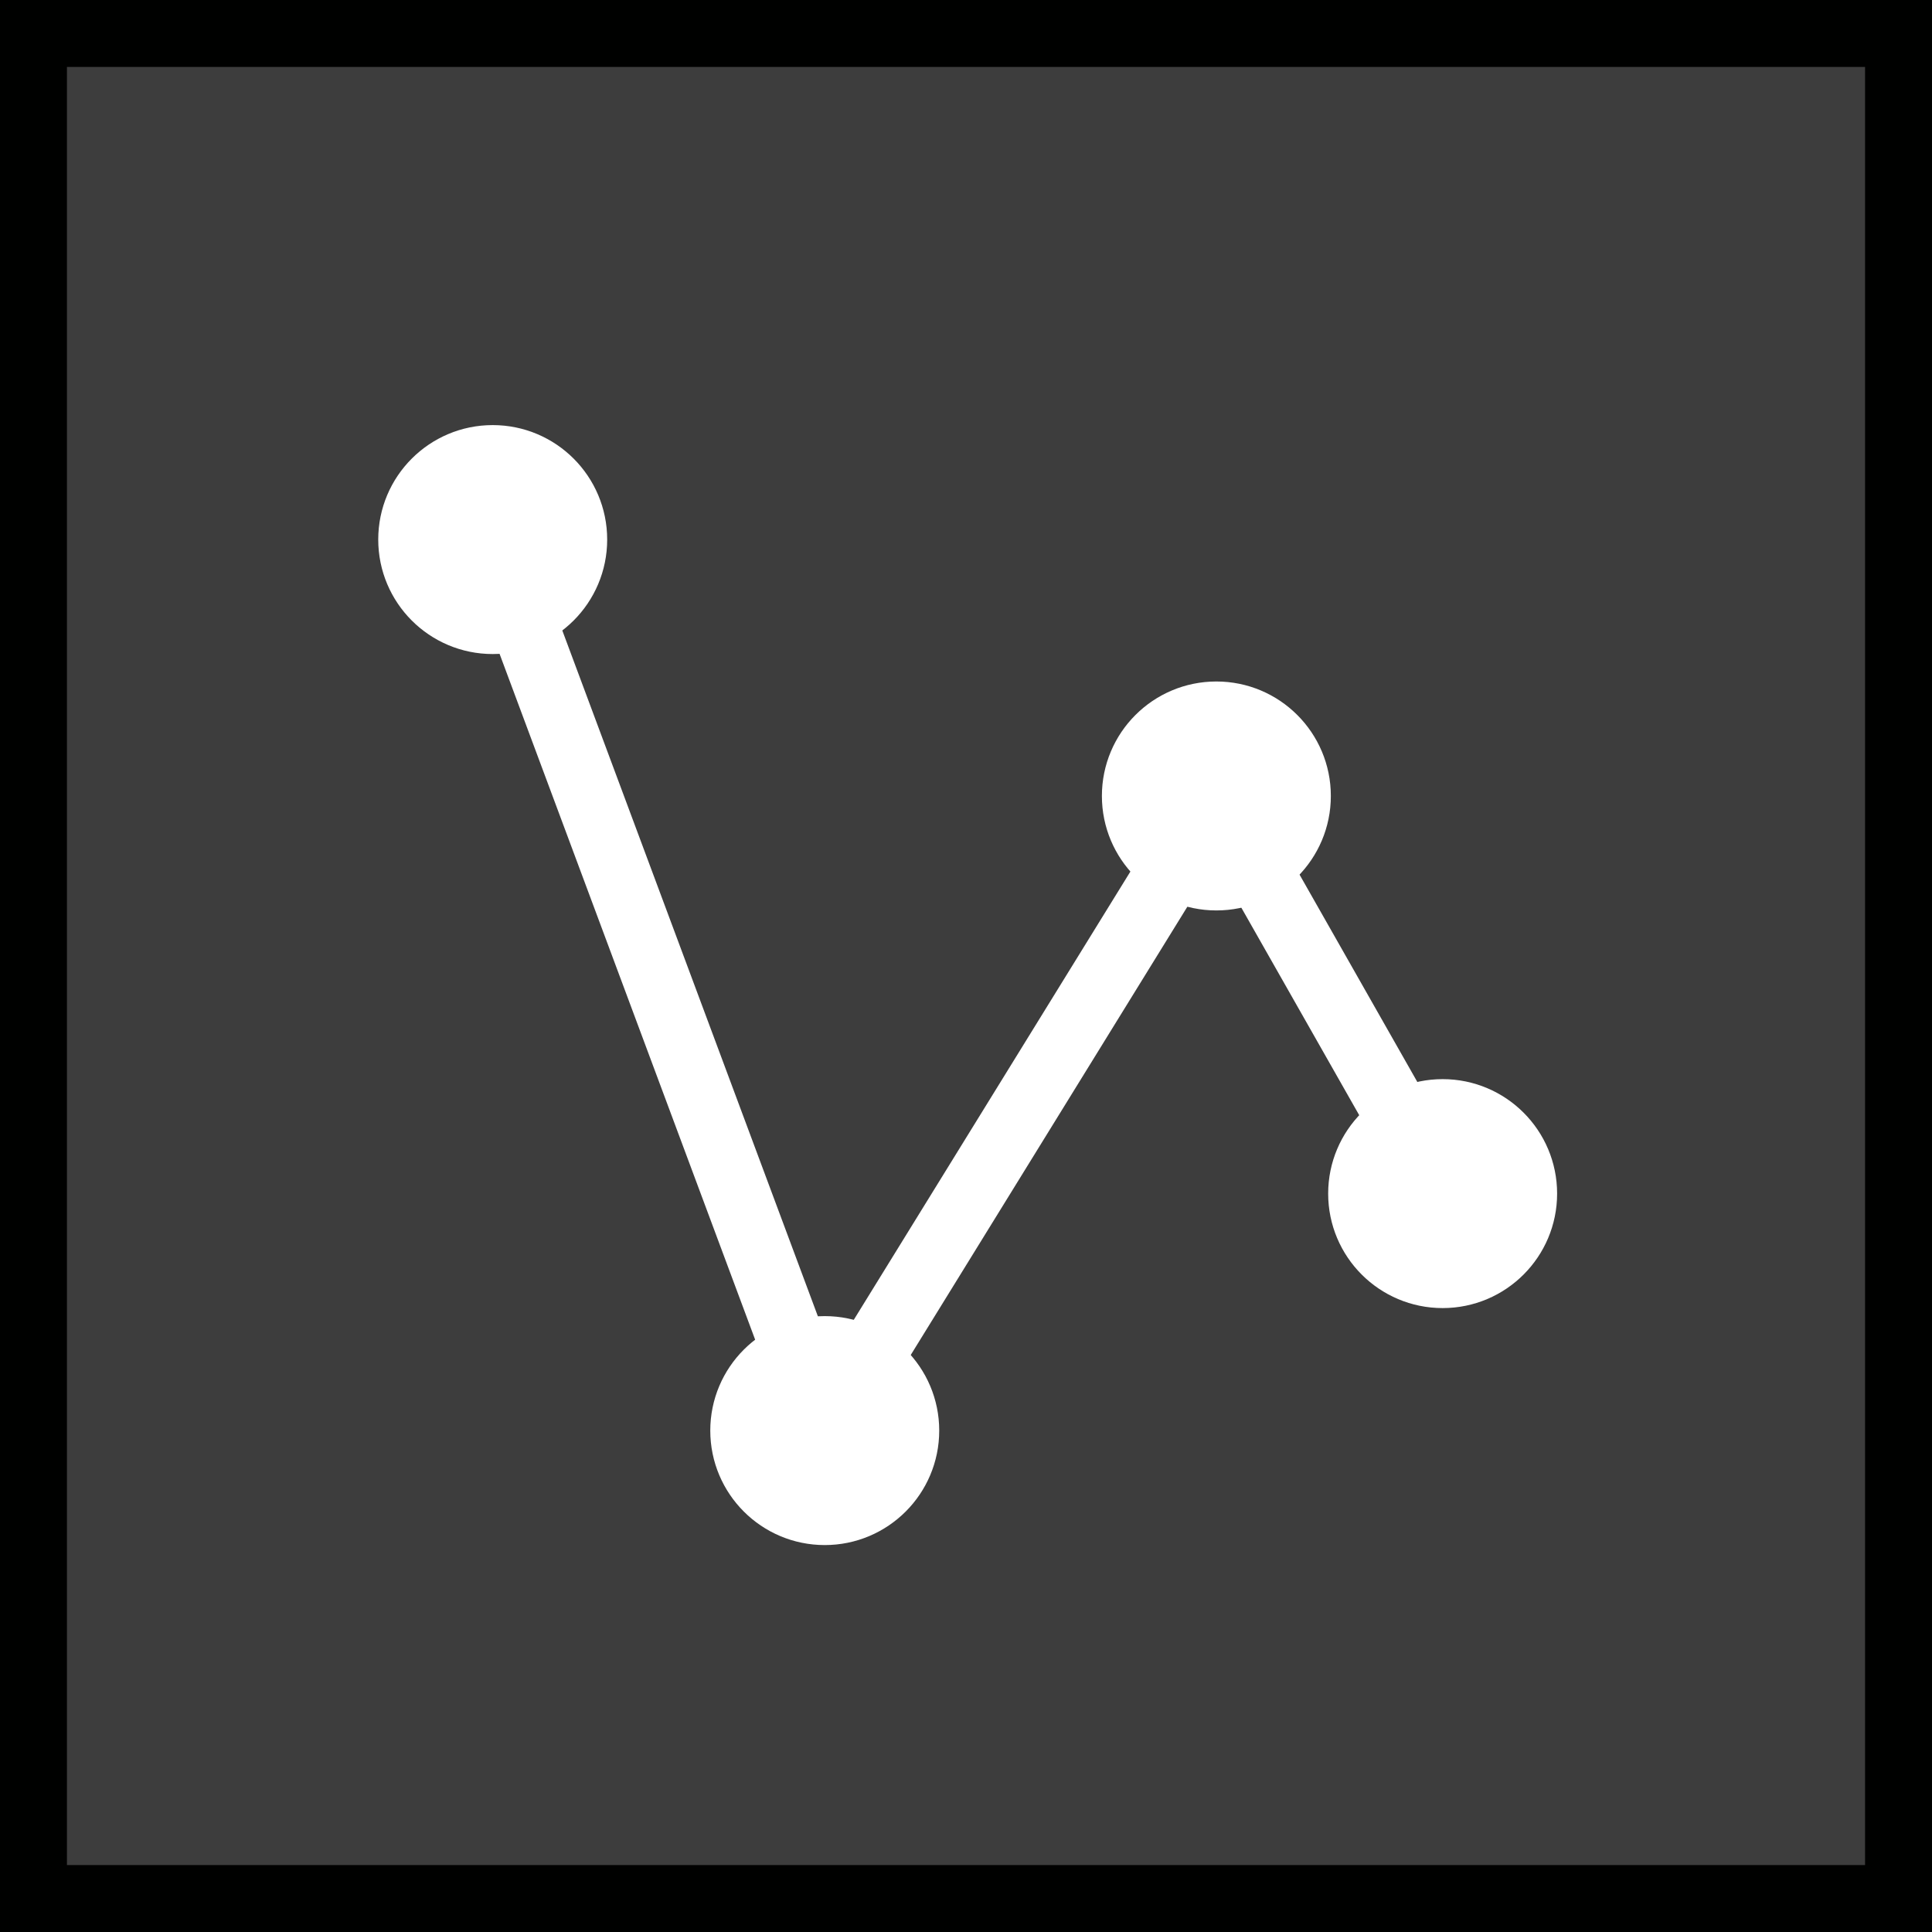
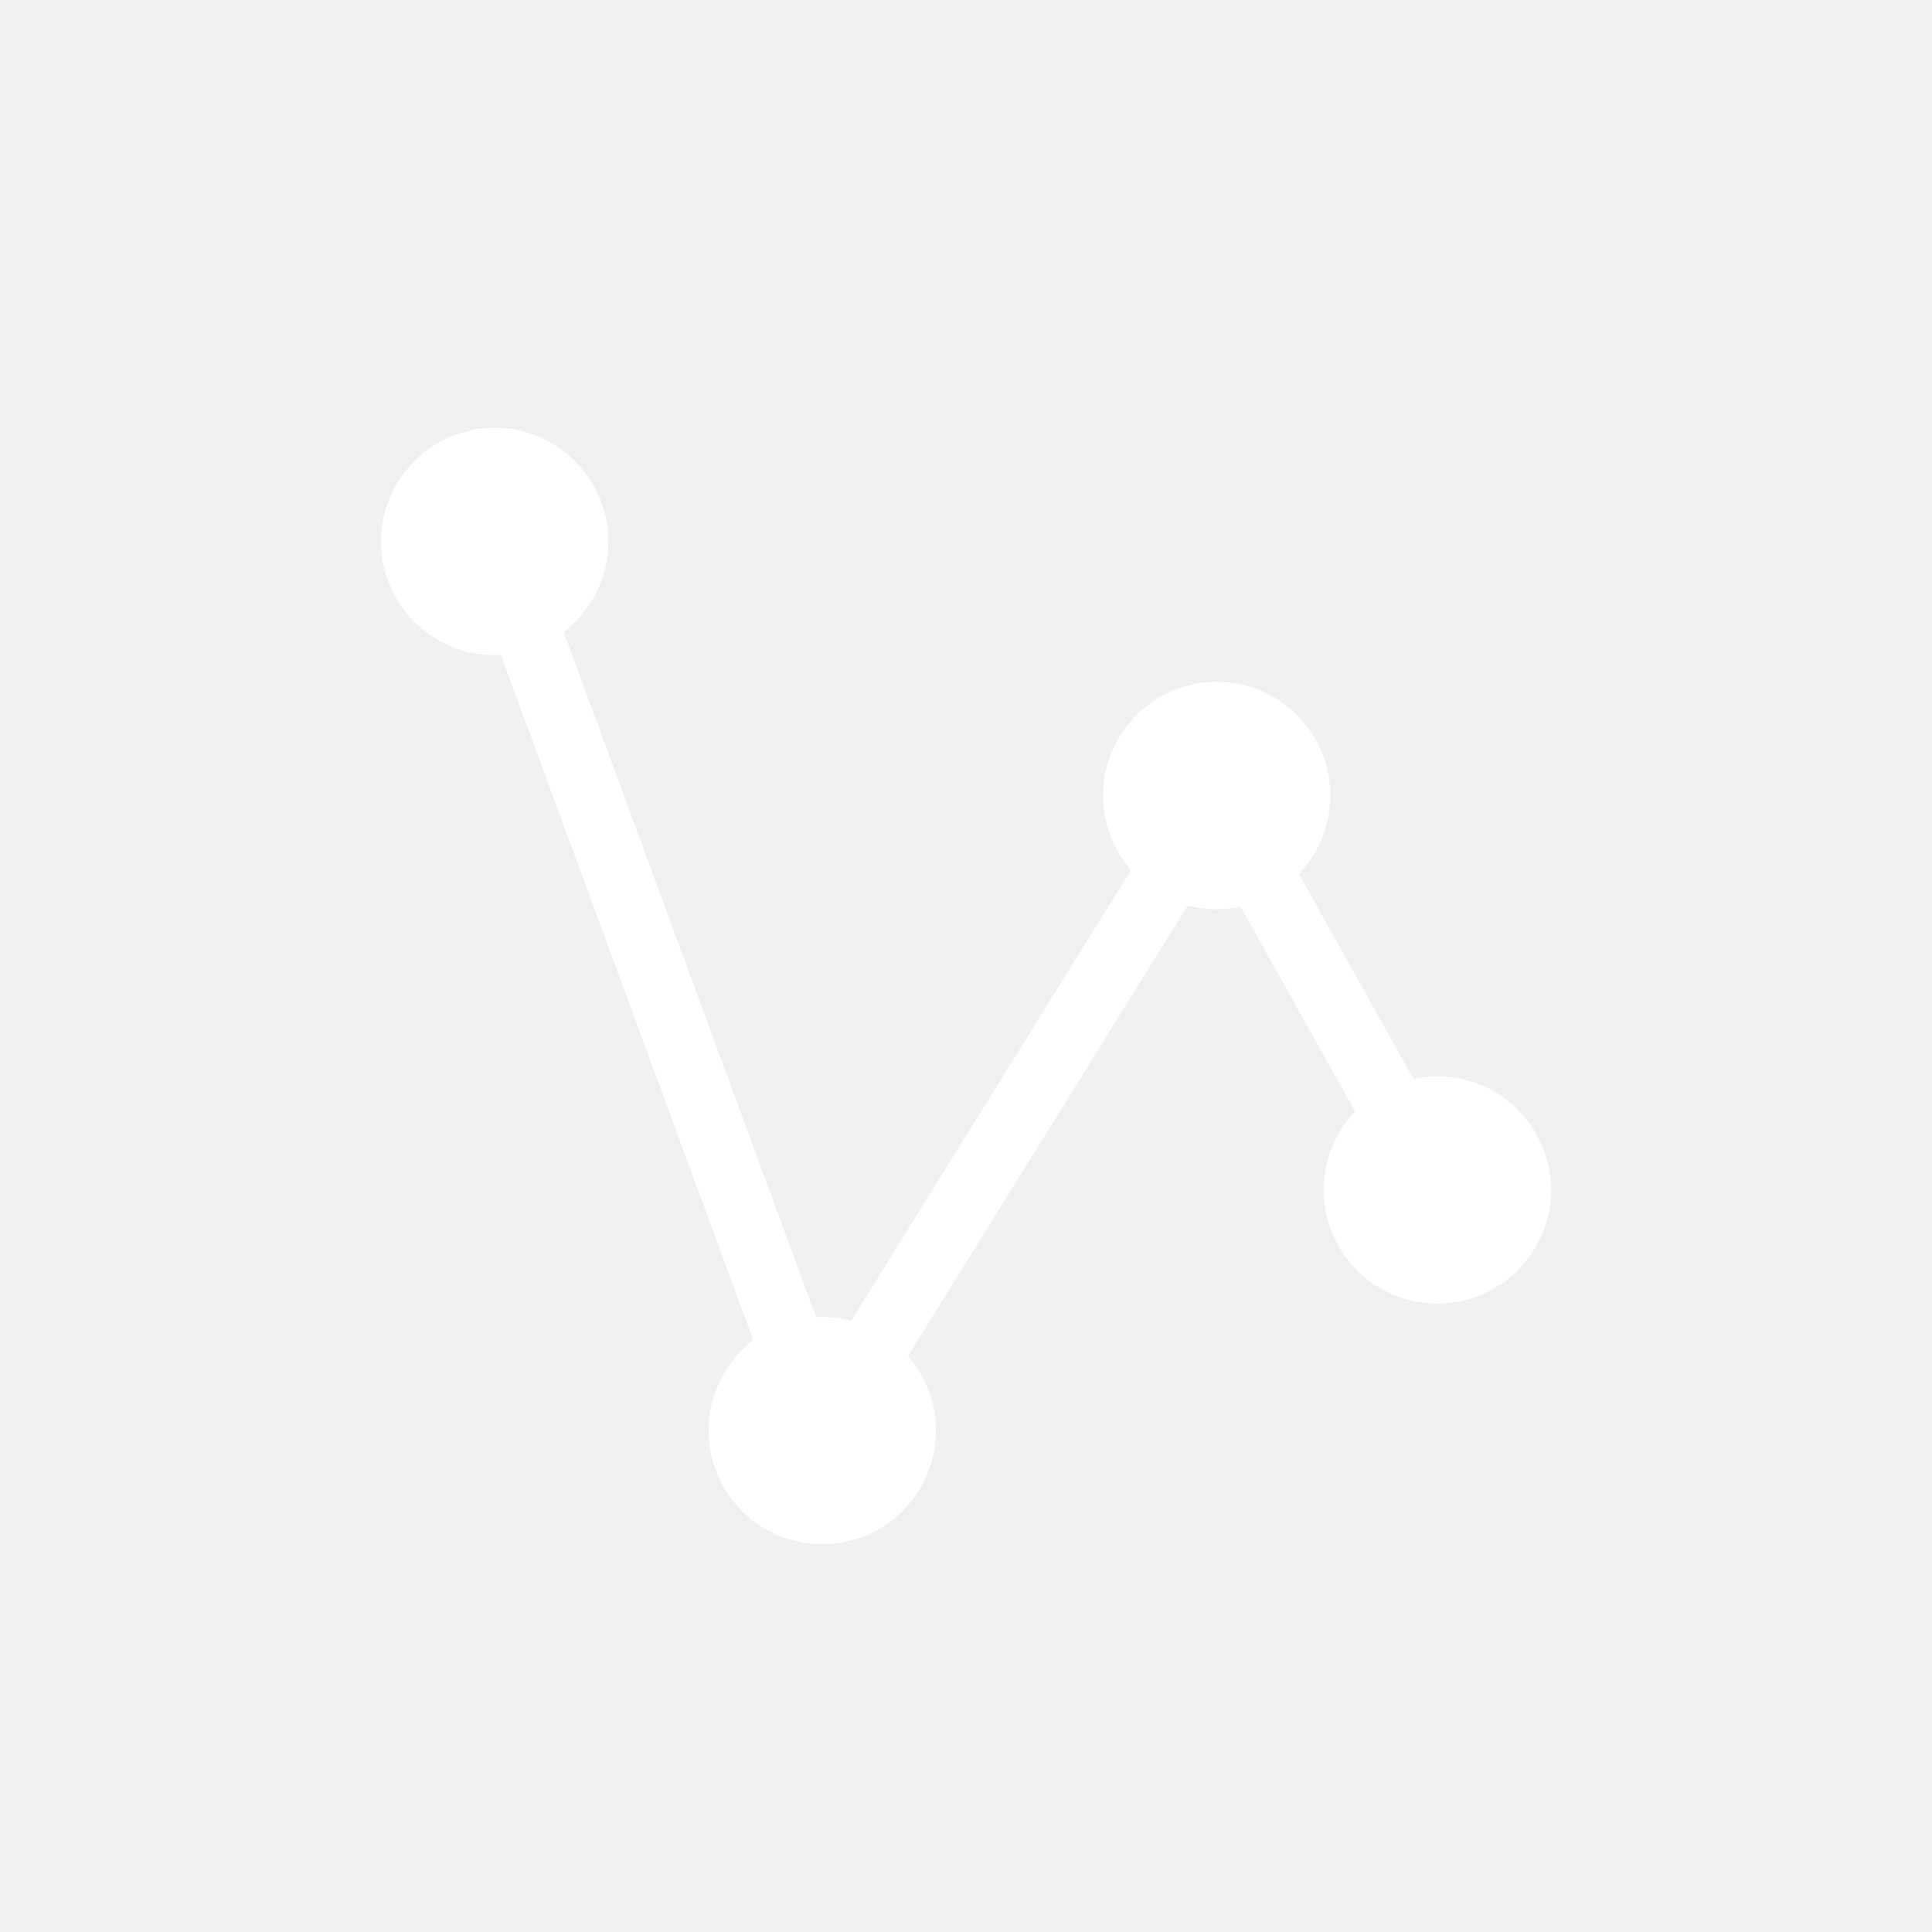
- <svg xmlns="http://www.w3.org/2000/svg" id="Calque_1" data-name="Calque 1" viewBox="0 0 28.86 28.86">
-   <defs>
-     <style>.cls-1{fill:#3d3d3d;}.cls-2{fill:#000100;}.cls-3{fill:#fff;}.cls-3,.cls-4{stroke:#fff;stroke-miterlimit:10;}.cls-4{fill:none;}</style>
-   </defs>
-   <rect class="cls-1" x="0.5" y="0.5" width="27.86" height="27.86" />
-   <path class="cls-2" d="M28.86,28.86H0V0H28.86V28.86ZM1,27.86H27.86V1H1V27.86Z" />
-   <circle class="cls-3" cx="7.36" cy="8.06" r="1.21" />
-   <circle class="cls-3" cx="12.32" cy="21.37" r="1.21" />
-   <circle class="cls-3" cx="18.17" cy="11.89" r="1.21" />
-   <circle class="cls-3" cx="21.55" cy="17.83" r="1.21" />
-   <polyline class="cls-4" points="7.36 8.06 12.32 21.37 18.17 11.89 21.55 17.84" />
+ <svg xmlns="http://www.w3.org/2000/svg" version="1.1" id="Calque_1" x="0px" y="0px" viewBox="0 0 28.9 28.9" style="enable-background:new 0 0 28.9 28.9;" xml:space="preserve">
+   <style type="text/css">
+ 	.st0{display:none;fill:#3D3D3D;}
+ 	.st1{display:none;fill:#000100;}
+ 	.st2{fill:#FFFFFF;stroke:#FFFFFF;stroke-miterlimit:10;}
+ 	.st3{fill:none;stroke:#FFFFFF;stroke-miterlimit:10;}
+ </style>
+   <rect x="0.5" y="0.5" class="st0" width="27.9" height="27.9" />
+   <path class="st1" d="M28.9,28.9H0V0h28.9V28.9z M1,27.9h26.9V1H1V27.9z" />
+   <circle class="st2" cx="7.4" cy="8.1" r="1.2" />
+   <circle class="st2" cx="12.3" cy="21.4" r="1.2" />
+   <circle class="st2" cx="18.2" cy="11.9" r="1.2" />
+   <circle class="st2" cx="21.5" cy="17.8" r="1.2" />
+   <polyline class="st3" points="7.4,8.1 12.3,21.4 18.2,11.9 21.5,17.8 " />
</svg>
